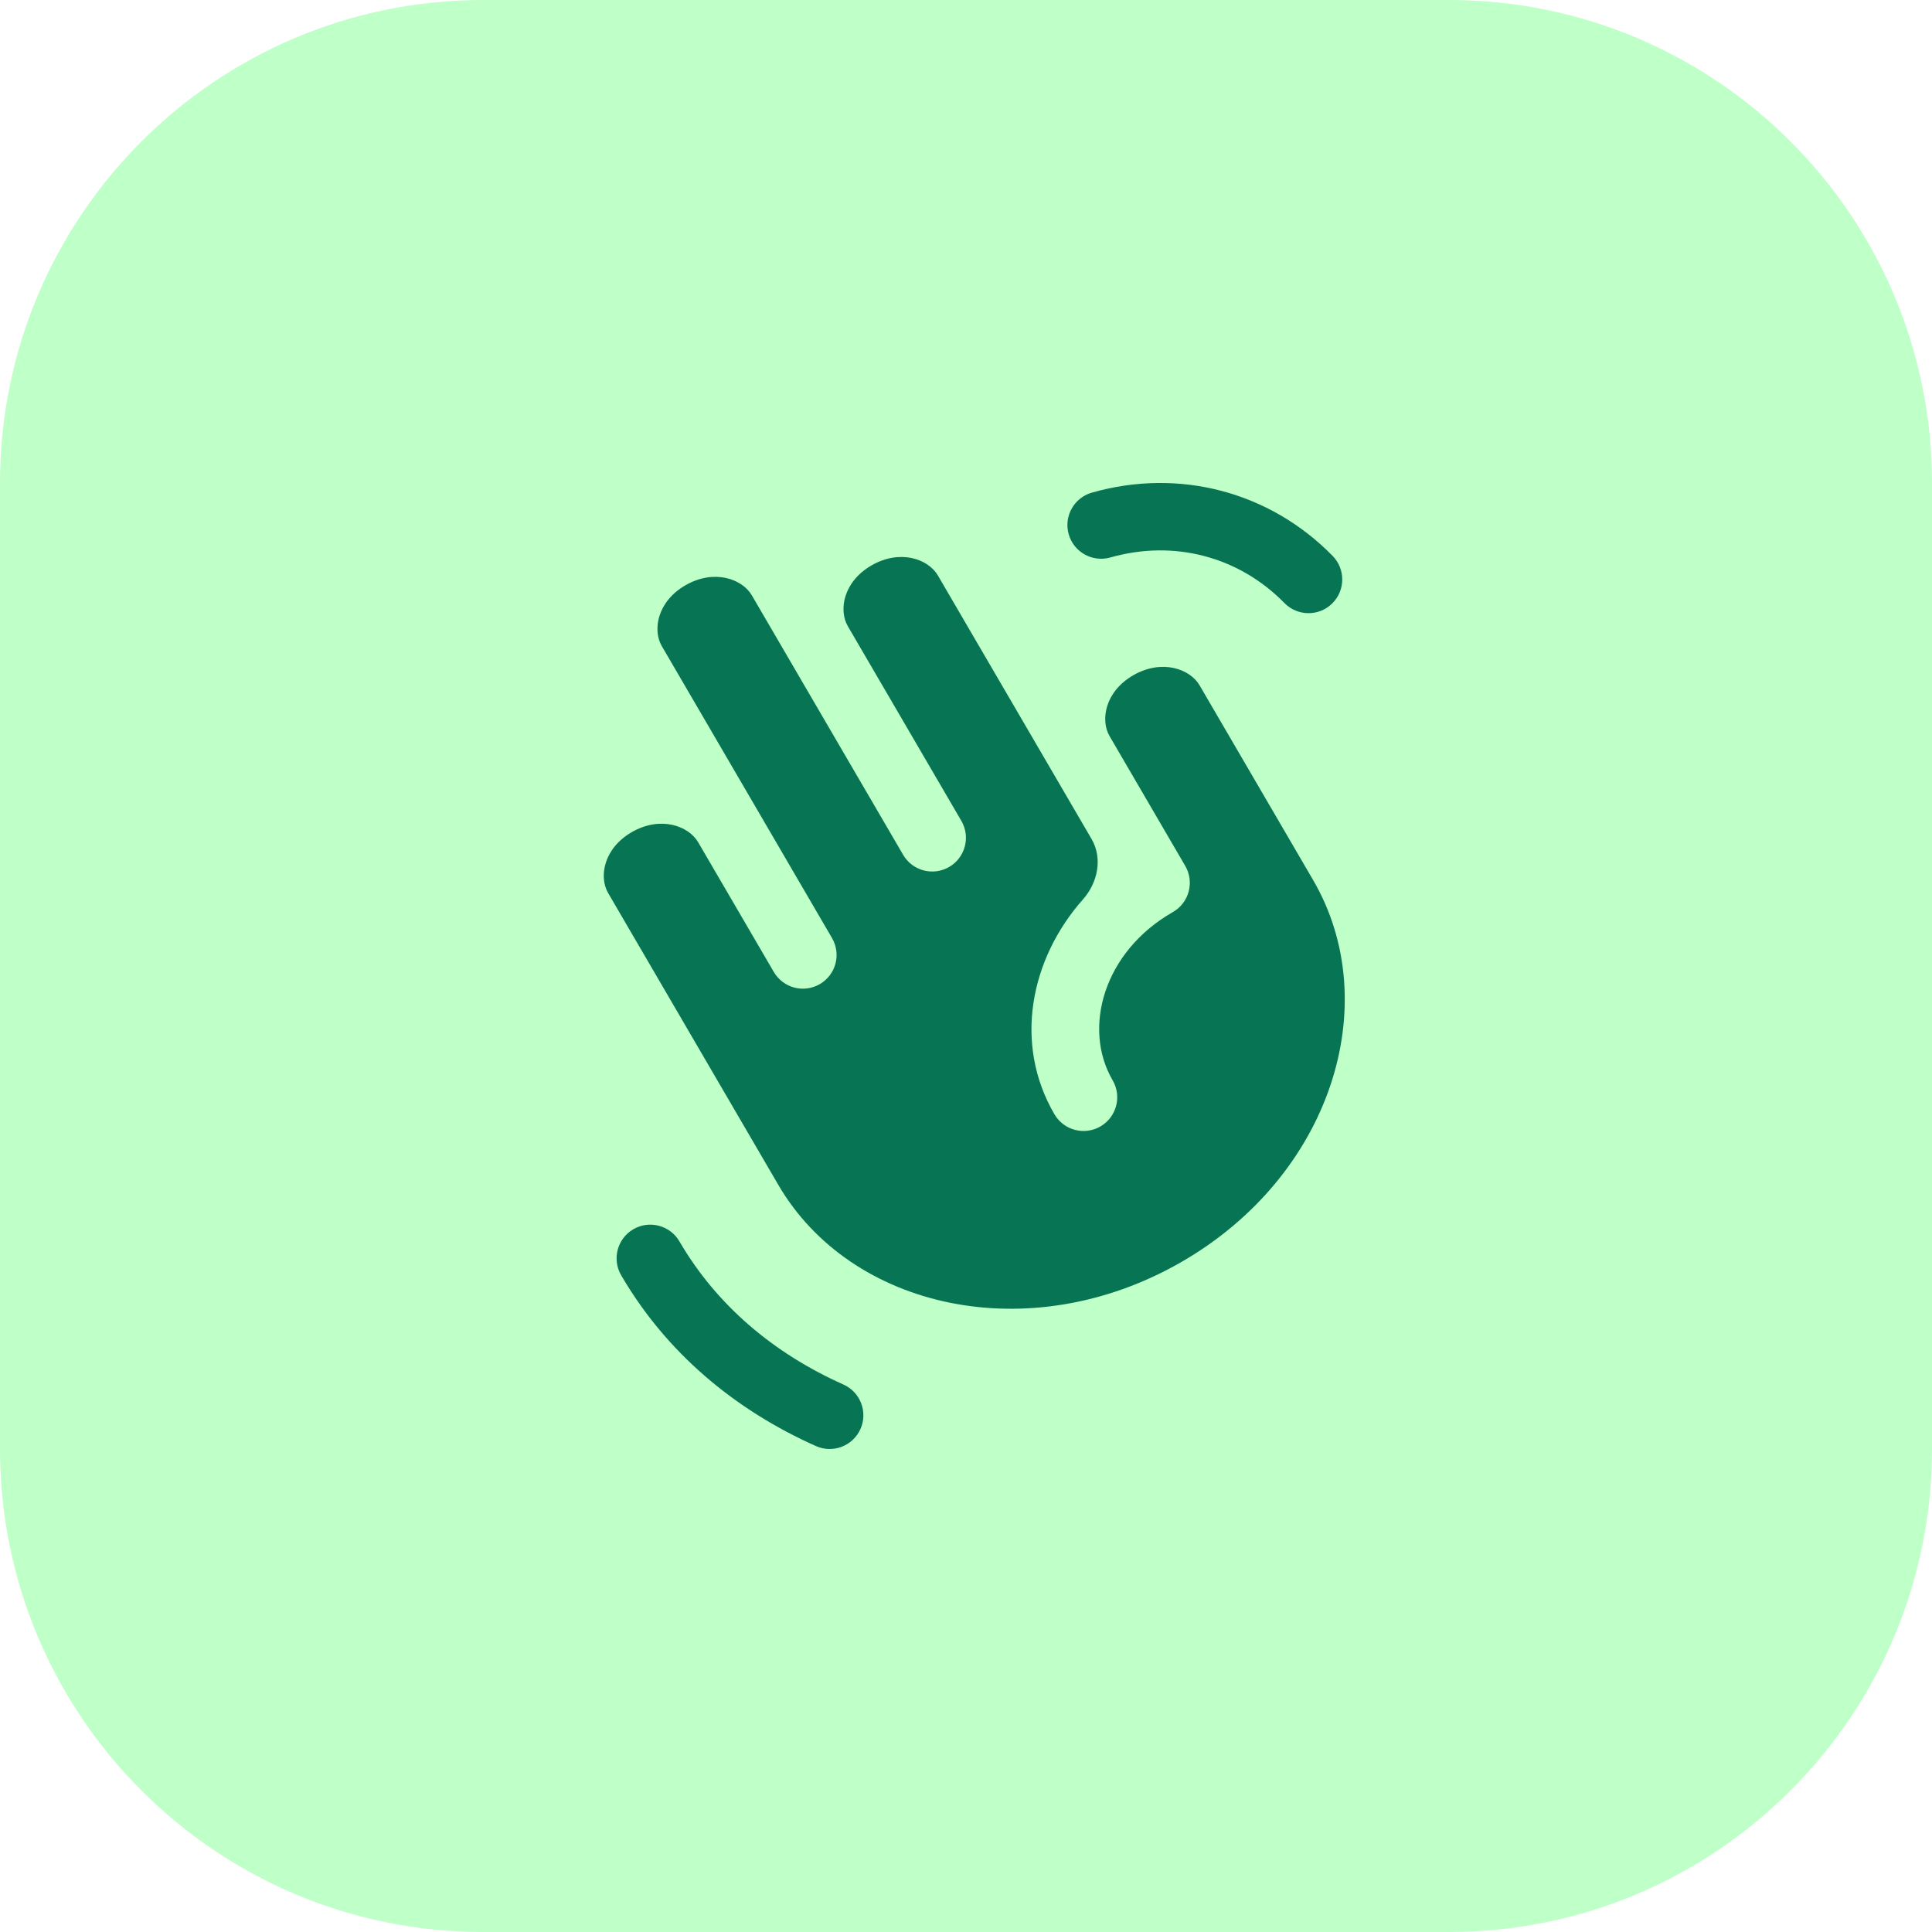
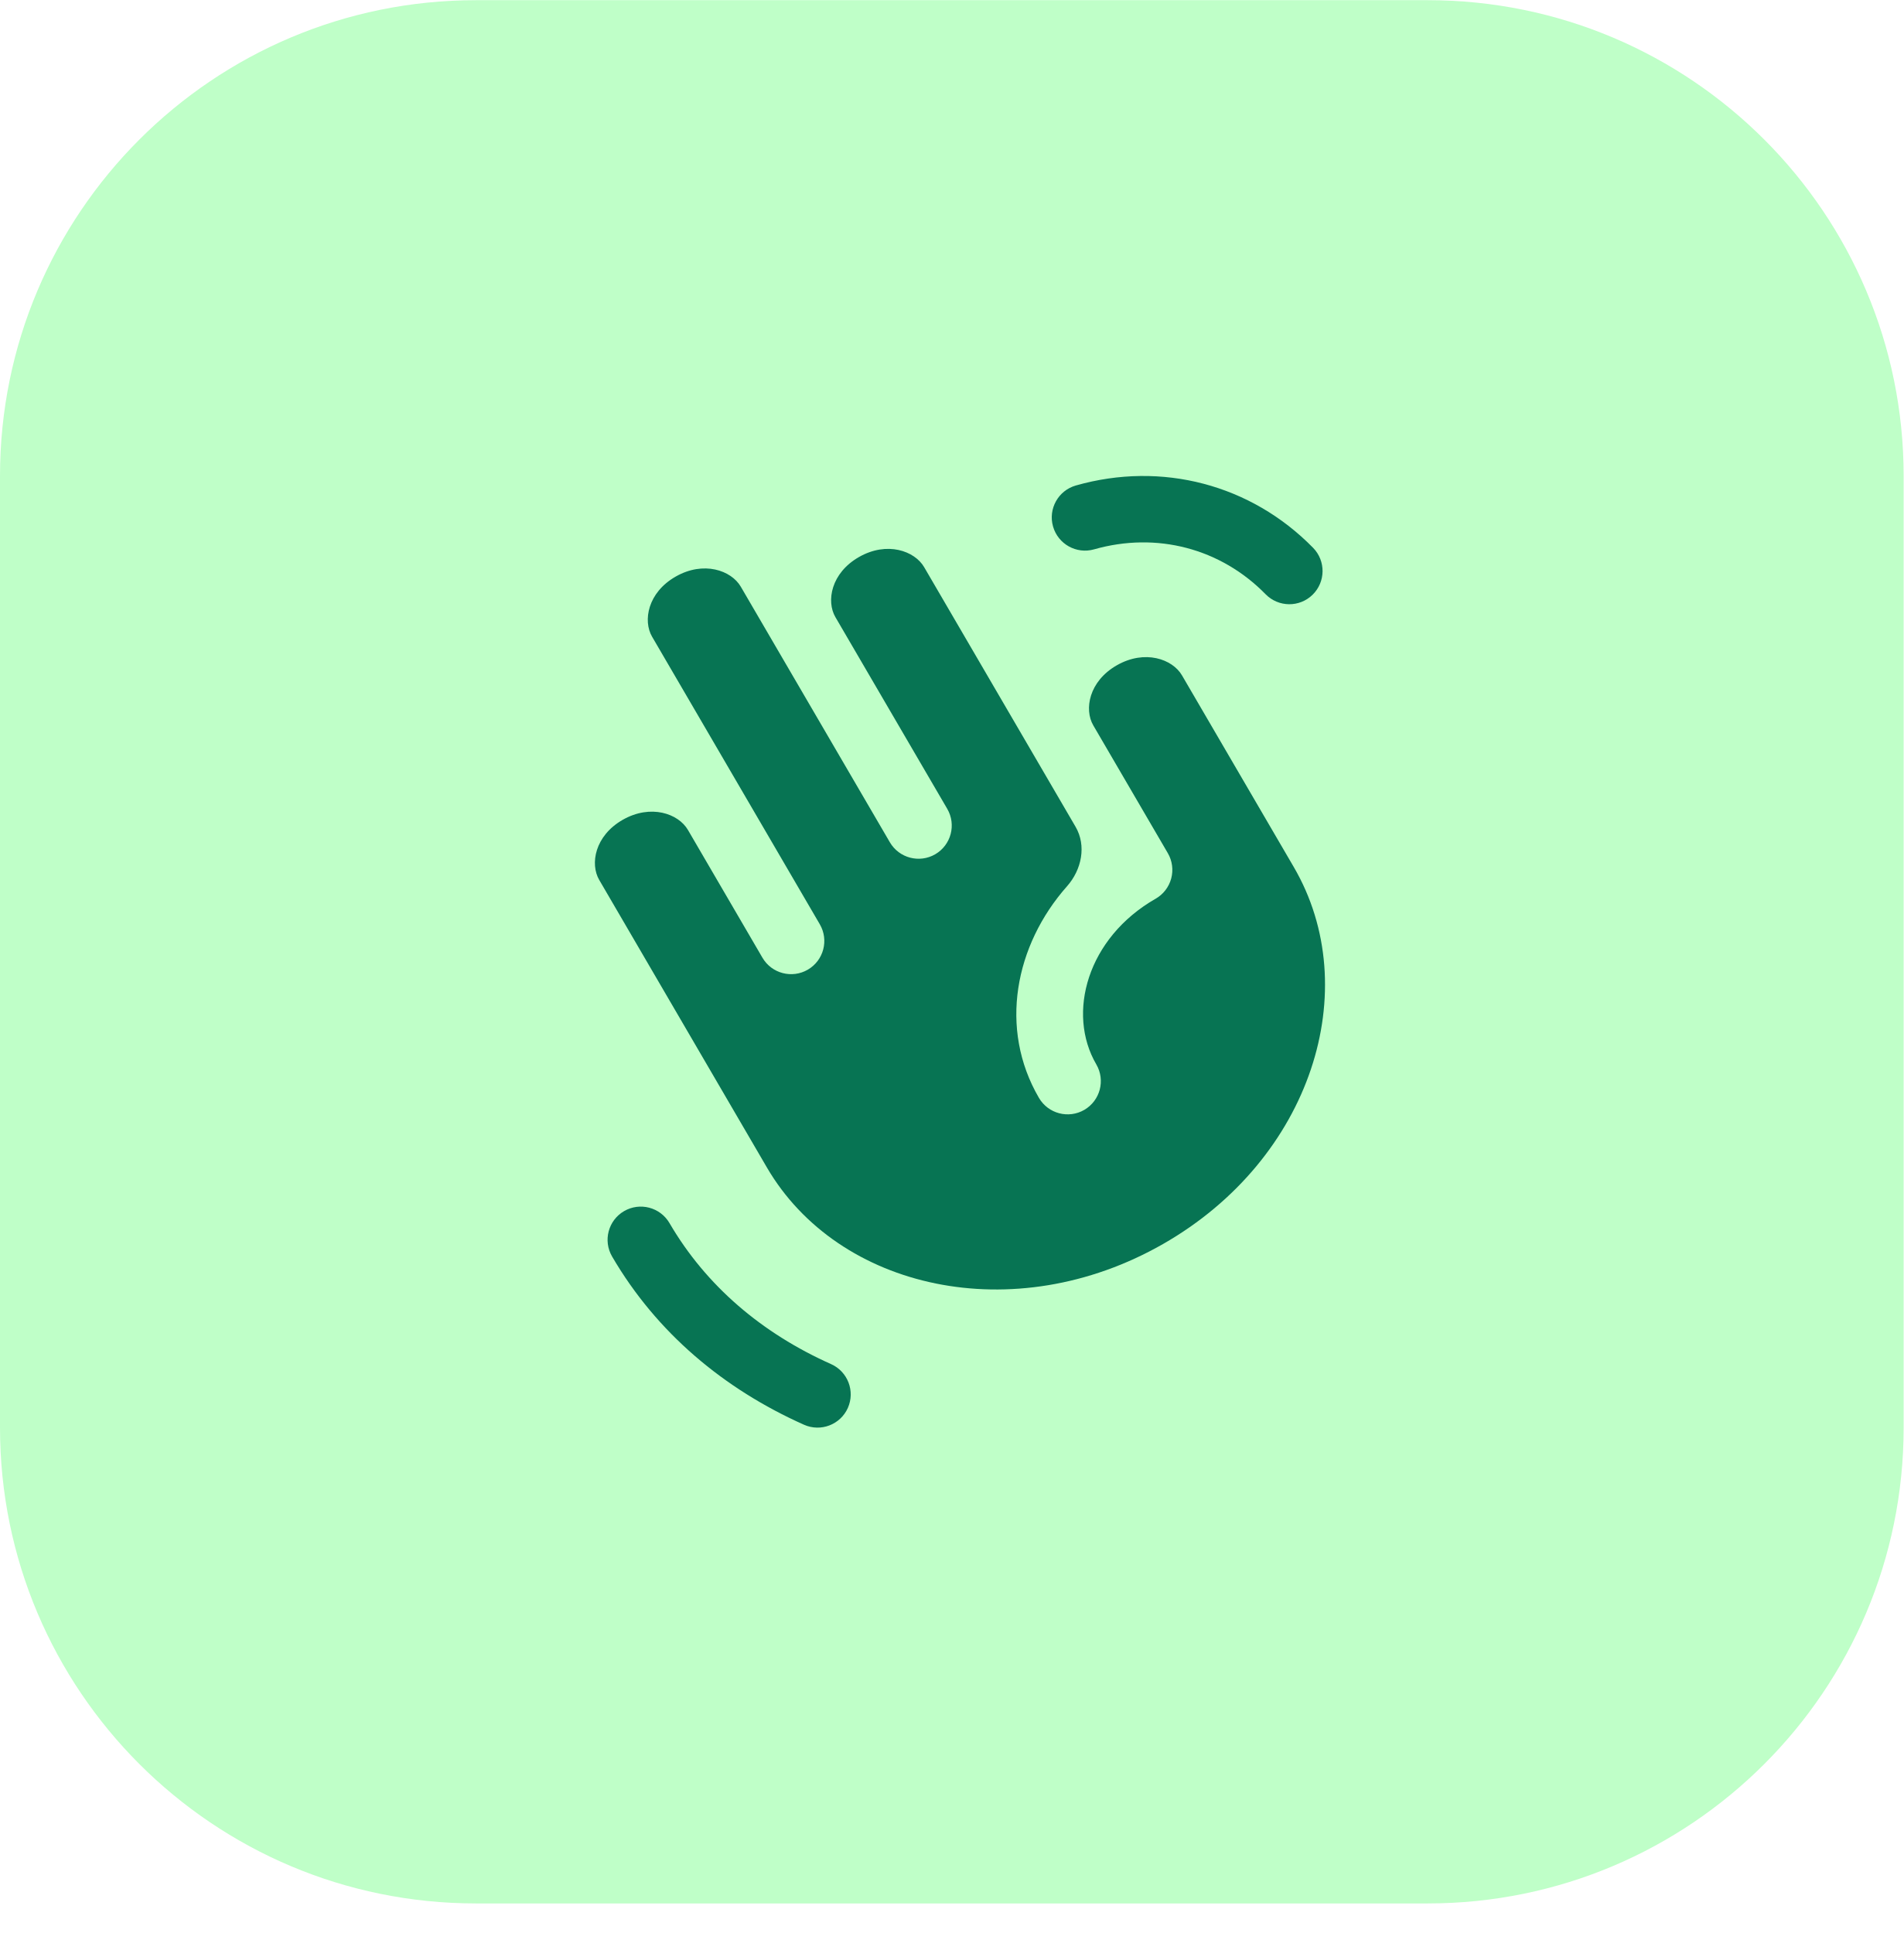
- <svg xmlns="http://www.w3.org/2000/svg" width="64" height="64" viewBox="0 0 64 64" fill="none">
-   <g id="Group 1503">
-     <g id="Group 1561">
-       <rect id="Rectangle 637" width="64" height="64" rx="16" fill="#BFFFC8" />
-     </g>
-     <path id="Vector" fill-rule="evenodd" clip-rule="evenodd" d="M31.069 19.064C30.75 18.517 29.821 18.186 28.878 18.725C27.939 19.262 27.773 20.209 28.086 20.745L31.846 27.192C32.156 27.724 31.976 28.408 31.444 28.718C30.911 29.029 30.227 28.849 29.917 28.316L24.905 19.721C24.586 19.175 23.658 18.844 22.715 19.383C21.775 19.92 21.61 20.866 21.923 21.403L27.561 31.073C27.872 31.605 27.692 32.289 27.159 32.599C26.627 32.91 25.943 32.73 25.633 32.197L23.127 27.9C22.808 27.354 21.88 27.022 20.936 27.561C19.997 28.098 19.832 29.045 20.145 29.582L25.783 39.251C28.178 43.358 34.087 44.69 39.099 41.826C44.106 38.964 45.886 33.247 43.497 29.15L39.738 22.703C39.42 22.157 38.491 21.826 37.548 22.365C36.608 22.902 36.443 23.849 36.756 24.385L39.262 28.683C39.412 28.94 39.453 29.247 39.376 29.534C39.299 29.822 39.11 30.067 38.852 30.214C36.556 31.526 35.852 34.063 36.858 35.787C37.168 36.319 36.988 37.003 36.456 37.313C35.923 37.624 35.24 37.444 34.929 36.911C33.571 34.582 34.12 31.777 35.874 29.794C36.365 29.24 36.532 28.434 36.16 27.794L31.069 19.064Z" fill="#077453" />
-     <g id="Group">
-       <path id="Vector_2" fill-rule="evenodd" clip-rule="evenodd" d="M20.98 40.72C21.512 40.41 22.196 40.59 22.506 41.122C23.737 43.233 25.619 44.828 27.939 45.864C28.502 46.115 28.755 46.776 28.503 47.339C28.252 47.901 27.592 48.154 27.029 47.903C24.333 46.7 22.071 44.807 20.578 42.247C20.267 41.714 20.447 41.031 20.98 40.72Z" fill="#077453" />
-       <path id="Vector_3" fill-rule="evenodd" clip-rule="evenodd" d="M42.549 19.977C41.04 18.436 38.888 17.867 36.781 18.467C36.188 18.635 35.571 18.291 35.402 17.698C35.233 17.105 35.578 16.488 36.17 16.319C39.055 15.498 42.056 16.282 44.145 18.415C44.576 18.855 44.569 19.562 44.128 19.993C43.688 20.425 42.981 20.417 42.549 19.977Z" fill="#077453" />
-     </g>
-   </g>
+ <svg xmlns="http://www.w3.org/2000/svg" width="64" height="65" viewBox="0 0 64 65" fill="none">
+   <rect y="0.006" width="64" height="64" rx="16" fill="#BFFFC8" />
+   <path fill-rule="evenodd" clip-rule="evenodd" d="M31.069 19.07C30.75 18.524 29.821 18.192 28.878 18.731C27.939 19.268 27.773 20.215 28.086 20.752L31.846 27.198C32.156 27.731 31.976 28.414 31.444 28.725C30.911 29.035 30.227 28.855 29.917 28.323L24.905 19.728C24.586 19.181 23.658 18.85 22.715 19.389C21.775 19.926 21.61 20.873 21.923 21.41L27.561 31.079C27.872 31.612 27.692 32.295 27.159 32.606C26.627 32.916 25.943 32.736 25.633 32.204L23.127 27.906C22.808 27.36 21.88 27.029 20.936 27.567C19.997 28.105 19.832 29.051 20.145 29.588L25.783 39.258C28.178 43.364 34.087 44.697 39.099 41.833C44.106 38.971 45.886 33.253 43.497 29.156L39.738 22.71C39.42 22.163 38.491 21.832 37.548 22.371C36.608 22.908 36.443 23.855 36.756 24.392L39.262 28.689C39.412 28.946 39.453 29.253 39.376 29.54C39.299 29.828 39.11 30.073 38.852 30.221C36.556 31.533 35.852 34.07 36.858 35.793C37.168 36.326 36.988 37.009 36.456 37.32C35.923 37.63 35.24 37.45 34.929 36.918C33.571 34.588 34.12 31.783 35.874 29.801C36.365 29.246 36.532 28.44 36.16 27.801L31.069 19.07Z" fill="#077453" />
+   <path fill-rule="evenodd" clip-rule="evenodd" d="M20.981 40.726C21.514 40.416 22.197 40.596 22.508 41.128C23.738 43.239 25.62 44.835 27.94 45.87C28.503 46.121 28.755 46.782 28.504 47.345C28.253 47.907 27.593 48.16 27.03 47.909C24.334 46.706 22.072 44.813 20.579 42.253C20.268 41.72 20.448 41.037 20.981 40.726Z" fill="#077453" />
+   <path fill-rule="evenodd" clip-rule="evenodd" d="M42.55 19.983C41.041 18.442 38.889 17.873 36.782 18.473C36.189 18.641 35.572 18.297 35.403 17.704C35.234 17.111 35.578 16.494 36.171 16.325C39.056 15.504 42.057 16.288 44.146 18.421C44.577 18.861 44.569 19.568 44.129 19.999C43.688 20.431 42.982 20.423 42.55 19.983Z" fill="#077453" />
</svg>
